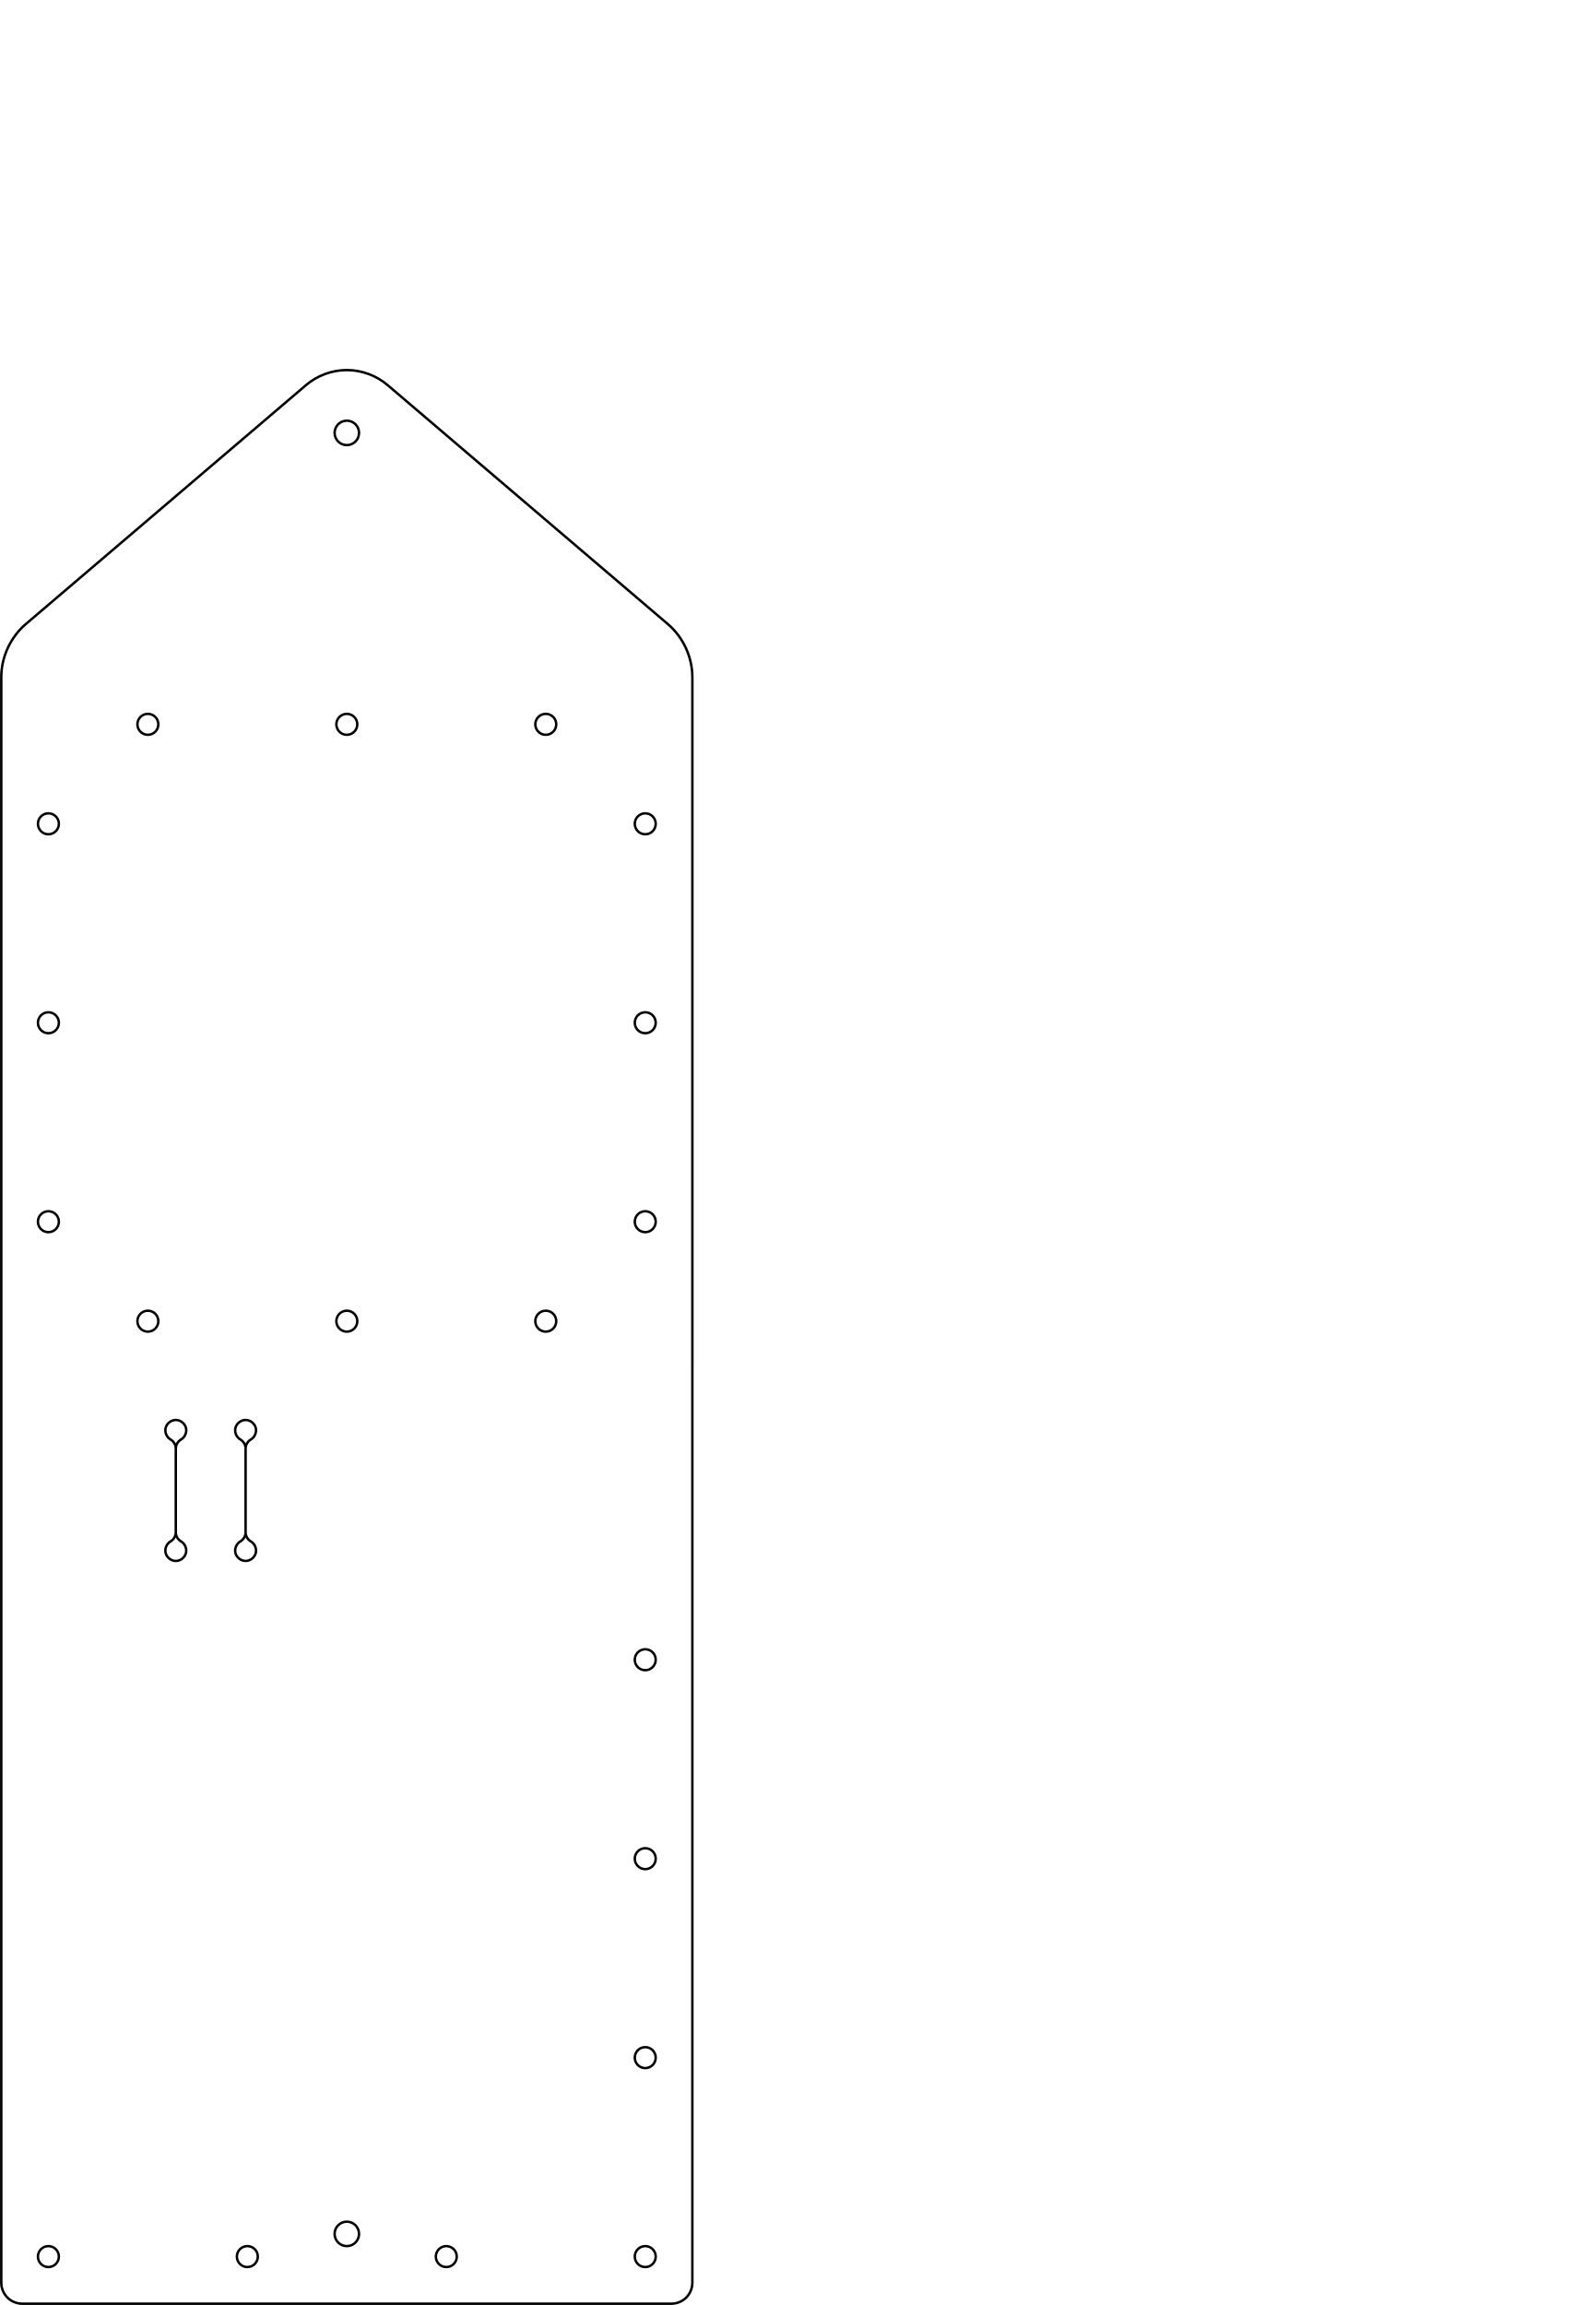
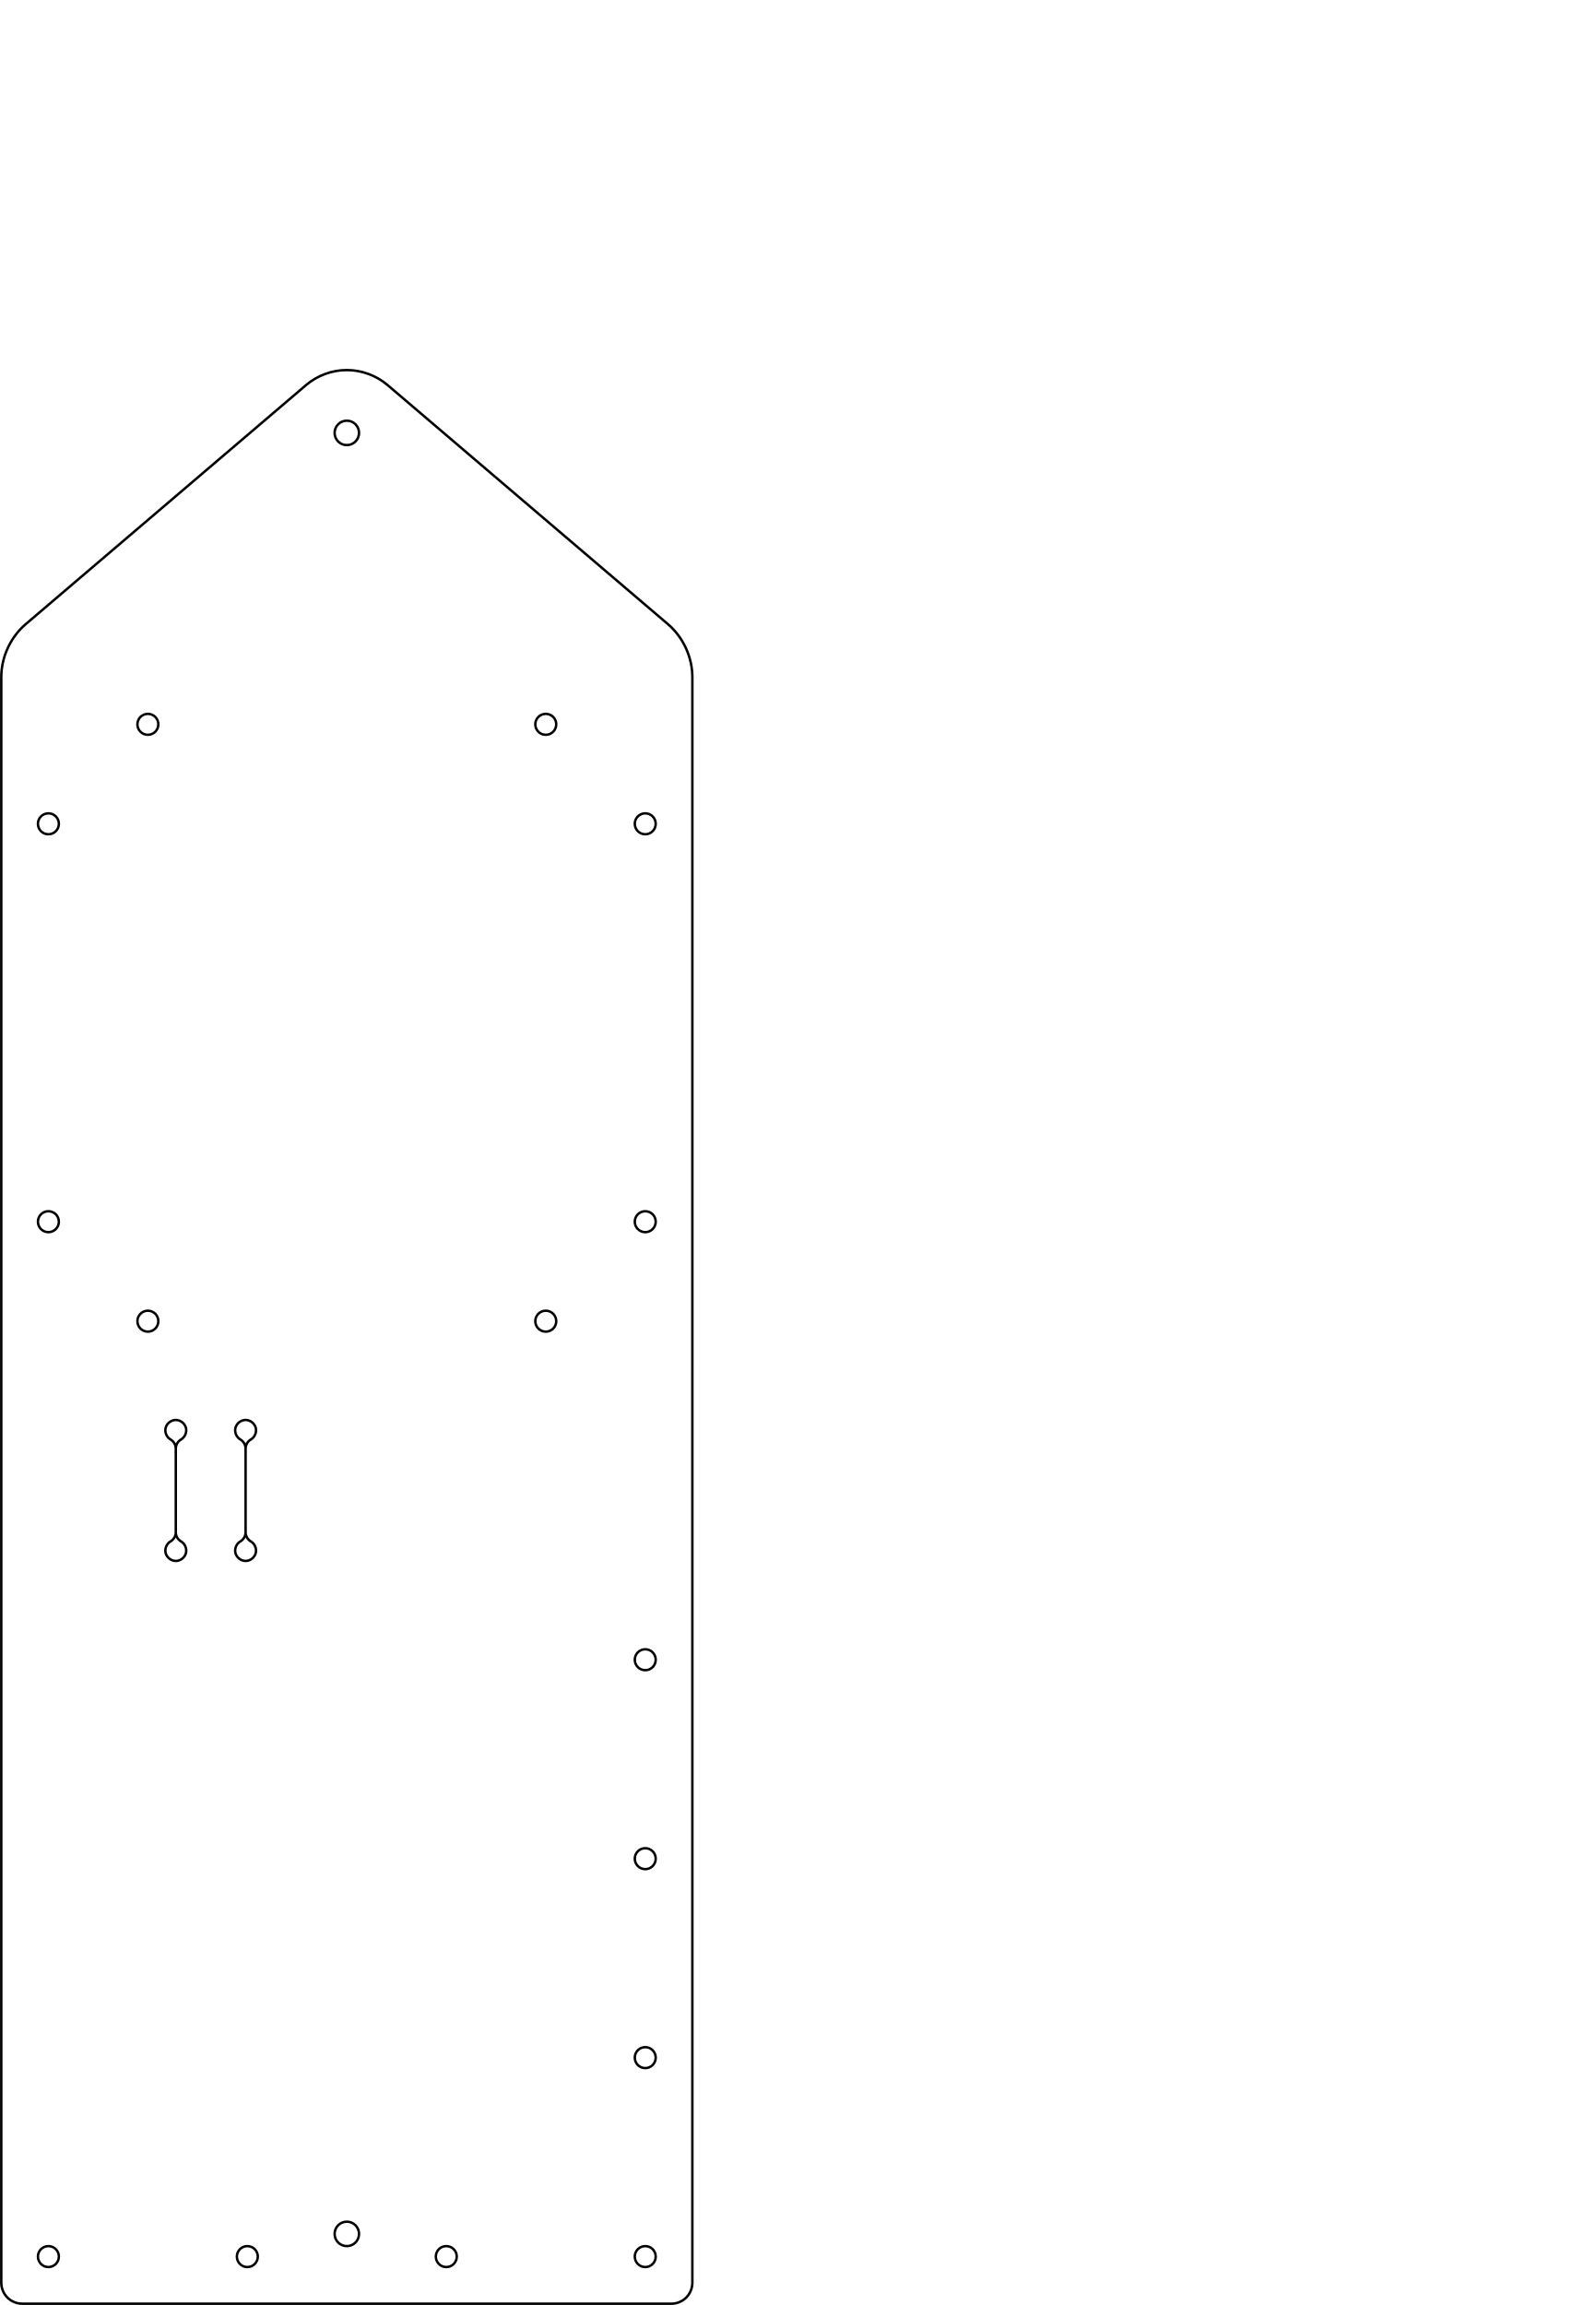
- <svg xmlns="http://www.w3.org/2000/svg" width="810" height="1170" id="svg3233" version="1.1">
+ <svg xmlns="http://www.w3.org/2000/svg" version="1.1" id="svg3233" height="1170" width="810">
  <defs id="defs3235" />
  <g id="layer3" style="display:inline">
    <path id="path3048" transform="translate(0,117.6403)" style="fill:none;stroke:#000000;stroke-width:1.24;stroke-linecap:butt;stroke-linejoin:miter;display:inline" d="m 351.435,576.895 0,-350.787 c -1e-5,-10.213 -4.67,-20.334 -12.441,-26.961 L 196.734,77.827 c -5.711,-4.871 -13.187,-7.625 -20.693,-7.625 -7.506,0 -14.982,2.755 -20.693,7.625 L 13.089,199.147 C 5.318,205.774 0.648,215.895 0.648,226.107 l 0,350.787 0,124.016 0,340.157 c 5.5e-6,2.783 1.146,5.549 3.113,7.516 1.968,1.968 4.734,3.113 7.516,3.113 l 329.528,0 c 2.783,0 5.549,-1.146 7.516,-3.113 1.968,-1.968 3.113,-4.734 3.113,-7.516 l 0,-340.157 0,-124.016" />
  </g>
  <g id="layer2" style="display:inline">
-     <path id="path3098" transform="translate(0,117.6403)" style="fill:none;stroke:#000000;stroke-width:1.24;stroke-linecap:butt;stroke-linejoin:miter" d="m 124.664,617.643 c 5e-5,-1.855 1.051,-3.675 2.657,-4.603 2.008,-1.16 3.077,-3.738 2.476,-5.978 -0.6,-2.24 -2.815,-3.939 -5.134,-3.939 -2.319,0 -4.534,1.699 -5.134,3.939 -0.6,2.24 0.468,4.819 2.476,5.978 1.607,0.928 2.657,2.748 2.657,4.603 l 0,42.52 c -5e-5,1.855 -1.051,3.675 -2.657,4.603 -2.008,1.16 -3.077,3.738 -2.476,5.978 0.6,2.24 2.815,3.939 5.134,3.939 2.319,0 4.534,-1.699 5.134,-3.939 0.6,-2.24 -0.468,-4.819 -2.476,-5.978 -1.607,-0.928 -2.657,-2.748 -2.657,-4.603" />
-     <path id="path3085" transform="translate(0,117.6403)" style="fill:none;stroke:#000000;stroke-width:1.24;stroke-linecap:butt;stroke-linejoin:miter" d="m 89.231,660.163 c -4.6e-5,1.855 -1.051,3.675 -2.657,4.603 -2.008,1.16 -3.077,3.738 -2.476,5.978 0.6,2.24 2.815,3.939 5.134,3.939 2.319,0 4.534,-1.699 5.134,-3.939 0.6,-2.24 -0.468,-4.819 -2.476,-5.978 -1.607,-0.928 -2.657,-2.748 -2.657,-4.603 l 0,-42.52 c -4.6e-5,-1.855 -1.051,-3.675 -2.657,-4.603 -2.008,-1.16 -3.077,-3.738 -2.476,-5.978 0.6,-2.24 2.815,-3.939 5.134,-3.939 2.319,0 4.534,1.699 5.134,3.939 0.6,2.24 -0.468,4.819 -2.476,5.978 -1.607,0.928 -2.657,2.748 -2.657,4.603" />
+     <path id="path3085" transform="translate(0,117.6403)" style="fill:none;stroke:#000000;stroke-width:1.24;stroke-linecap:butt;stroke-linejoin:miter" d="m 89.231,617.643 c 4.6e-5,-1.855 1.051,-3.675 2.657,-4.603 2.008,-1.16 3.077,-3.738 2.476,-5.978 -0.6,-2.24 -2.815,-3.939 -5.134,-3.939 -2.319,0 -4.534,1.699 -5.134,3.939 -0.6,2.24 0.468,4.819 2.476,5.978 1.607,0.928 2.657,2.748 2.657,4.603 l 0,42.52 c 4.6e-5,1.855 1.051,3.675 2.657,4.603 2.008,1.16 3.077,3.738 2.476,5.978 -0.6,2.24 -2.815,3.939 -5.134,3.939 -2.319,0 -4.534,-1.699 -5.134,-3.939 -0.6,-2.24 0.468,-4.819 2.476,-5.978 1.607,-0.928 2.657,-2.748 2.657,-4.603" />
+     <path id="path3098" transform="translate(0,117.6403)" style="fill:none;stroke:#000000;stroke-width:1.24;stroke-linecap:butt;stroke-linejoin:miter" d="m 124.664,660.163 c 5e-5,1.855 1.051,3.675 2.657,4.603 2.008,1.16 3.077,3.738 2.476,5.978 -0.6,2.24 -2.815,3.939 -5.134,3.939 -2.319,0 -4.534,-1.699 -5.134,-3.939 -0.6,-2.24 0.468,-4.819 2.476,-5.978 1.607,-0.928 2.657,-2.748 2.657,-4.603 l 0,-42.52 c -5e-5,-1.855 -1.051,-3.675 -2.657,-4.603 -2.008,-1.16 -3.077,-3.738 -2.476,-5.978 0.6,-2.24 2.815,-3.939 5.134,-3.939 2.319,0 4.534,1.699 5.134,3.939 0.6,2.24 -0.468,4.819 -2.476,5.978 -1.607,0.928 -2.657,2.748 -2.657,4.603" />
  </g>
  <g id="layer1" transform="translate(0,117.6403)" style="display:inline">
    <path style="fill:none;stroke:#000000;stroke-width:1.24;stroke-linecap:butt;stroke-linejoin:miter" d="m 24.565,1033.096 c 2.935,0 5.315,-2.38 5.315,-5.315 0,-2.935 -2.38,-5.315 -5.315,-5.315 -2.935,0 -5.315,2.38 -5.315,5.315 0,2.935 2.38,5.315 5.315,5.315 z" id="circle3056" />
    <path style="fill:none;stroke:#000000;stroke-width:1.24;stroke-linecap:butt;stroke-linejoin:miter" d="m 125.549,1033.096 c 2.935,0 5.315,-2.38 5.315,-5.315 0,-2.935 -2.38,-5.315 -5.315,-5.315 -2.935,0 -5.315,2.38 -5.315,5.315 0,2.935 2.38,5.315 5.315,5.315 z" id="circle3058" />
    <path style="fill:none;stroke:#000000;stroke-width:1.24;stroke-linecap:butt;stroke-linejoin:miter" d="m 176.042,1022.466 c 3.425,0 6.201,-2.776 6.201,-6.201 0,-3.425 -2.776,-6.201 -6.201,-6.201 -3.425,0 -6.201,2.776 -6.201,6.201 0,3.425 2.776,6.201 6.201,6.201 z" id="circle3102" />
    <path style="fill:none;stroke:#000000;stroke-width:1.24;stroke-linecap:butt;stroke-linejoin:miter" d="m 226.534,1033.096 c 2.935,0 5.315,-2.38 5.315,-5.315 0,-2.935 -2.38,-5.315 -5.315,-5.315 -2.935,0 -5.315,2.38 -5.315,5.315 0,2.935 2.38,5.315 5.315,5.315 z" id="circle3060" />
    <path style="fill:none;stroke:#000000;stroke-width:1.24;stroke-linecap:butt;stroke-linejoin:miter" d="m 327.518,1033.096 c 2.935,0 5.315,-2.38 5.315,-5.315 0,-2.935 -2.38,-5.315 -5.315,-5.315 -2.935,0 -5.315,2.38 -5.315,5.315 0,2.935 2.38,5.315 5.315,5.315 z" id="circle3062" />
    <path style="fill:none;stroke:#000000;stroke-width:1.24;stroke-linecap:butt;stroke-linejoin:miter" d="m 327.518,932.111 c 2.935,0 5.315,-2.38 5.315,-5.315 0,-2.935 -2.38,-5.315 -5.315,-5.315 -2.935,0 -5.315,2.38 -5.315,5.315 0,2.935 2.38,5.315 5.315,5.315 z" id="circle3064" />
    <path style="fill:none;stroke:#000000;stroke-width:1.24;stroke-linecap:butt;stroke-linejoin:miter" d="m 327.518,831.127 c 2.935,0 5.315,-2.38 5.315,-5.315 0,-2.935 -2.38,-5.315 -5.315,-5.315 -2.935,0 -5.315,2.38 -5.315,5.315 0,2.935 2.38,5.315 5.315,5.315 z" id="circle3066" />
    <path style="fill:none;stroke:#000000;stroke-width:1.24;stroke-linecap:butt;stroke-linejoin:miter" d="m 327.518,730.143 c 2.935,0 5.315,-2.38 5.315,-5.315 0,-2.935 -2.38,-5.315 -5.315,-5.315 -2.935,0 -5.315,2.38 -5.315,5.315 0,2.935 2.38,5.315 5.315,5.315 z" id="circle3068" />
    <path style="fill:none;stroke:#000000;stroke-width:1.24;stroke-linecap:butt;stroke-linejoin:miter" d="m 277.026,558.293 c 2.935,0 5.315,-2.38 5.315,-5.315 0,-2.935 -2.38,-5.315 -5.315,-5.315 -2.935,0 -5.315,2.38 -5.315,5.315 0,2.935 2.38,5.315 5.315,5.315 z" id="circle3006" />
    <path style="fill:none;stroke:#000000;stroke-width:1.24;stroke-linecap:butt;stroke-linejoin:miter" d="m 327.518,507.8 c 2.935,0 5.315,-2.38 5.315,-5.315 0,-2.935 -2.38,-5.315 -5.315,-5.315 -2.935,0 -5.315,2.38 -5.315,5.315 0,2.935 2.38,5.315 5.315,5.315 z" id="circle3004" />
-     <path style="fill:none;stroke:#000000;stroke-width:1.24;stroke-linecap:butt;stroke-linejoin:miter" d="m 327.518,406.816 c 2.935,0 5.315,-2.38 5.315,-5.315 0,-2.935 -2.38,-5.315 -5.315,-5.315 -2.935,0 -5.315,2.38 -5.315,5.315 0,2.935 2.38,5.315 5.315,5.315 z" id="circle3016" />
    <path style="fill:none;stroke:#000000;stroke-width:1.24;stroke-linecap:butt;stroke-linejoin:miter" d="m 327.518,305.832 c 2.935,0 5.315,-2.38 5.315,-5.315 0,-2.935 -2.38,-5.315 -5.315,-5.315 -2.935,0 -5.315,2.38 -5.315,5.315 0,2.935 2.38,5.315 5.315,5.315 z" id="circle3002" />
    <path style="fill:none;stroke:#000000;stroke-width:1.24;stroke-linecap:butt;stroke-linejoin:miter" d="m 277.026,255.34 c 2.935,0 5.315,-2.38 5.315,-5.315 0,-2.935 -2.38,-5.315 -5.315,-5.315 -2.935,0 -5.315,2.38 -5.315,5.315 0,2.935 2.38,5.315 5.315,5.315 z" id="circle3000" />
    <path style="fill:none;stroke:#000000;stroke-width:1.24;stroke-linecap:butt;stroke-linejoin:miter" d="m 176.042,108.293 c 3.425,0 6.201,-2.776 6.201,-6.201 0,-3.425 -2.776,-6.201 -6.201,-6.201 -3.425,0 -6.201,2.776 -6.201,6.201 0,3.425 2.776,6.201 6.201,6.201 z" id="circle3100" />
-     <path style="fill:none;stroke:#000000;stroke-width:1.24;stroke-linecap:butt;stroke-linejoin:miter" d="m 176.042,255.34 c 2.935,0 5.315,-2.38 5.315,-5.315 0,-2.935 -2.38,-5.315 -5.315,-5.315 -2.935,0 -5.315,2.38 -5.315,5.315 0,2.935 2.38,5.315 5.315,5.315 z" id="circle3014" />
    <path style="fill:none;stroke:#000000;stroke-width:1.24;stroke-linecap:butt;stroke-linejoin:miter" d="m 75.057,255.34 c 2.935,0 5.315,-2.38 5.315,-5.315 0,-2.935 -2.38,-5.315 -5.315,-5.315 -2.935,0 -5.315,2.38 -5.315,5.315 0,2.935 2.38,5.315 5.315,5.315 z" id="circle2998" />
    <path style="fill:none;stroke:#000000;stroke-width:1.24;stroke-linecap:butt;stroke-linejoin:miter" d="m 24.565,305.832 c 2.935,0 5.315,-2.38 5.315,-5.315 0,-2.935 -2.38,-5.315 -5.315,-5.315 -2.935,0 -5.315,2.38 -5.315,5.315 0,2.935 2.38,5.315 5.315,5.315 z" id="circle3012" />
-     <path style="fill:none;stroke:#000000;stroke-width:1.24;stroke-linecap:butt;stroke-linejoin:miter" d="m 24.565,406.816 c 2.935,0 5.315,-2.38 5.315,-5.315 0,-2.935 -2.38,-5.315 -5.315,-5.315 -2.935,0 -5.315,2.38 -5.315,5.315 0,2.935 2.38,5.315 5.315,5.315 z" id="circle3020" />
    <path style="fill:none;stroke:#000000;stroke-width:1.24;stroke-linecap:butt;stroke-linejoin:miter" d="m 24.565,507.8 c 2.935,0 5.315,-2.38 5.315,-5.315 0,-2.935 -2.38,-5.315 -5.315,-5.315 -2.935,0 -5.315,2.38 -5.315,5.315 0,2.935 2.38,5.315 5.315,5.315 z" id="circle3010" />
    <path style="fill:none;stroke:#000000;stroke-width:1.24;stroke-linecap:butt;stroke-linejoin:miter" d="m 75.057,558.293 c 2.935,0 5.315,-2.38 5.315,-5.315 0,-2.935 -2.38,-5.315 -5.315,-5.315 -2.935,0 -5.315,2.38 -5.315,5.315 0,2.935 2.38,5.315 5.315,5.315 z" id="circle3008" />
-     <path style="fill:none;stroke:#000000;stroke-width:1.24;stroke-linecap:butt;stroke-linejoin:miter" d="m 176.042,558.293 c 2.935,0 5.315,-2.38 5.315,-5.315 0,-2.935 -2.38,-5.315 -5.315,-5.315 -2.935,0 -5.315,2.38 -5.315,5.315 0,2.935 2.38,5.315 5.315,5.315 z" id="circle3018" />
  </g>
</svg>
